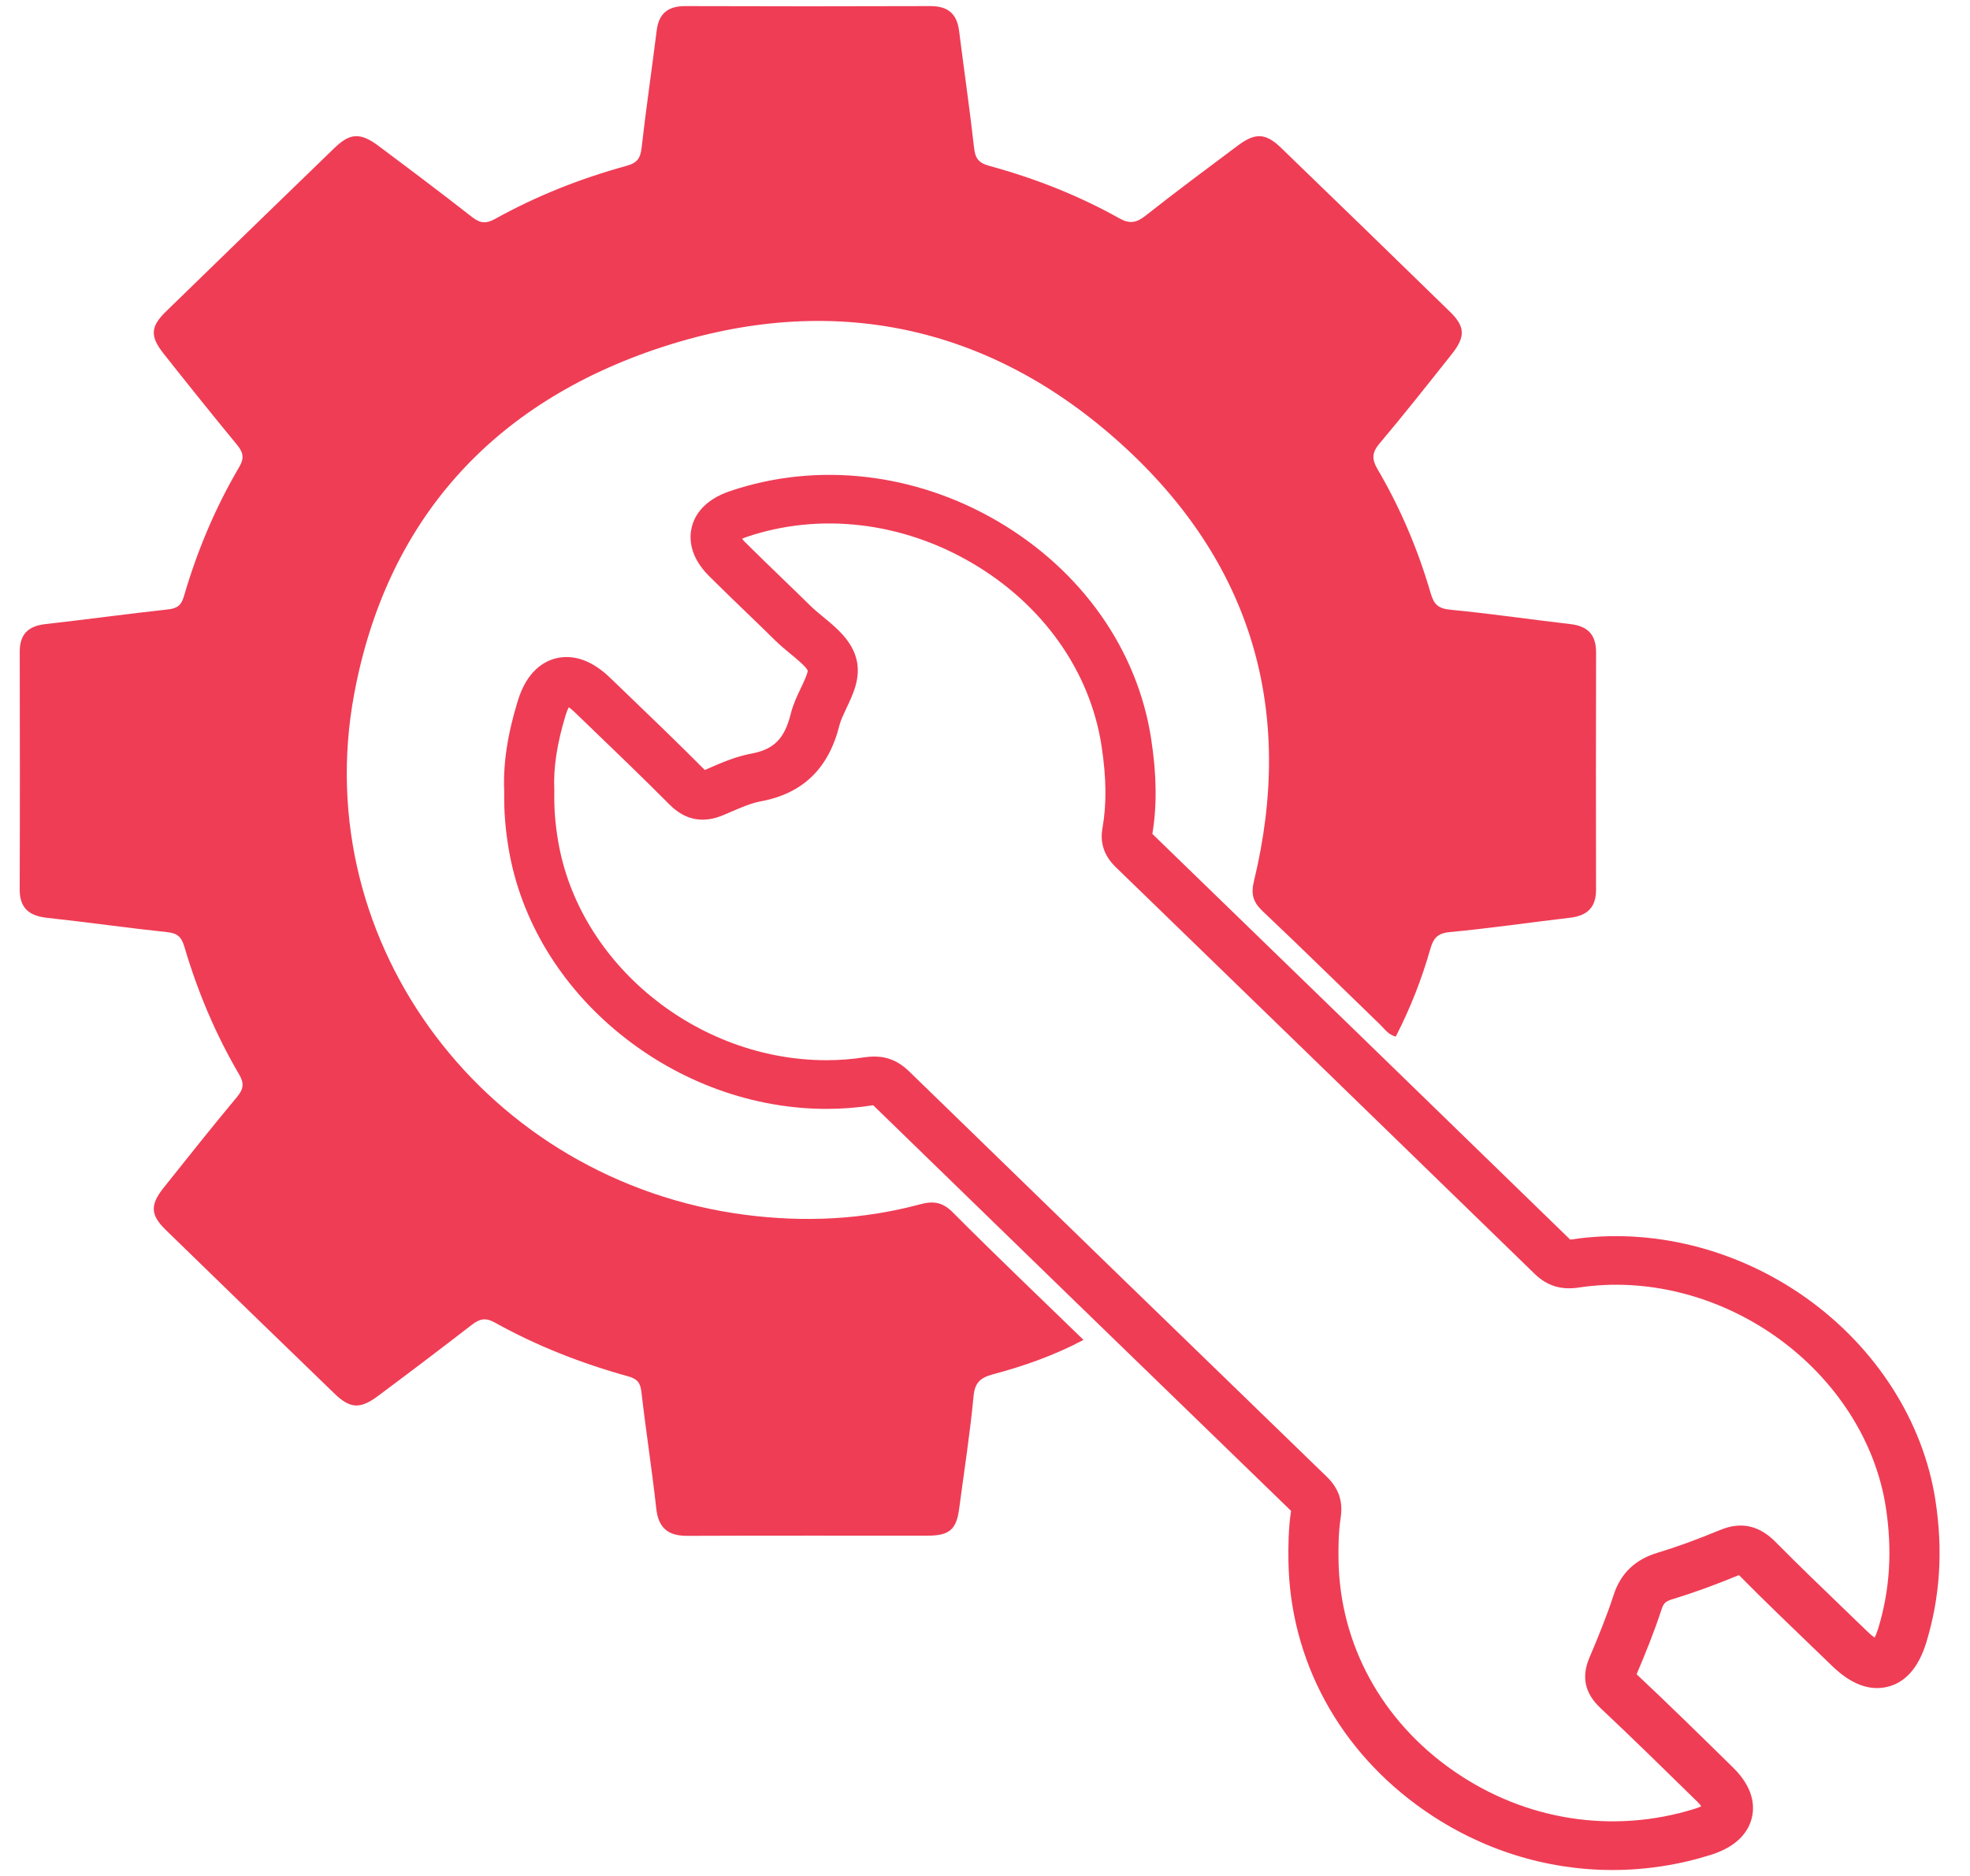
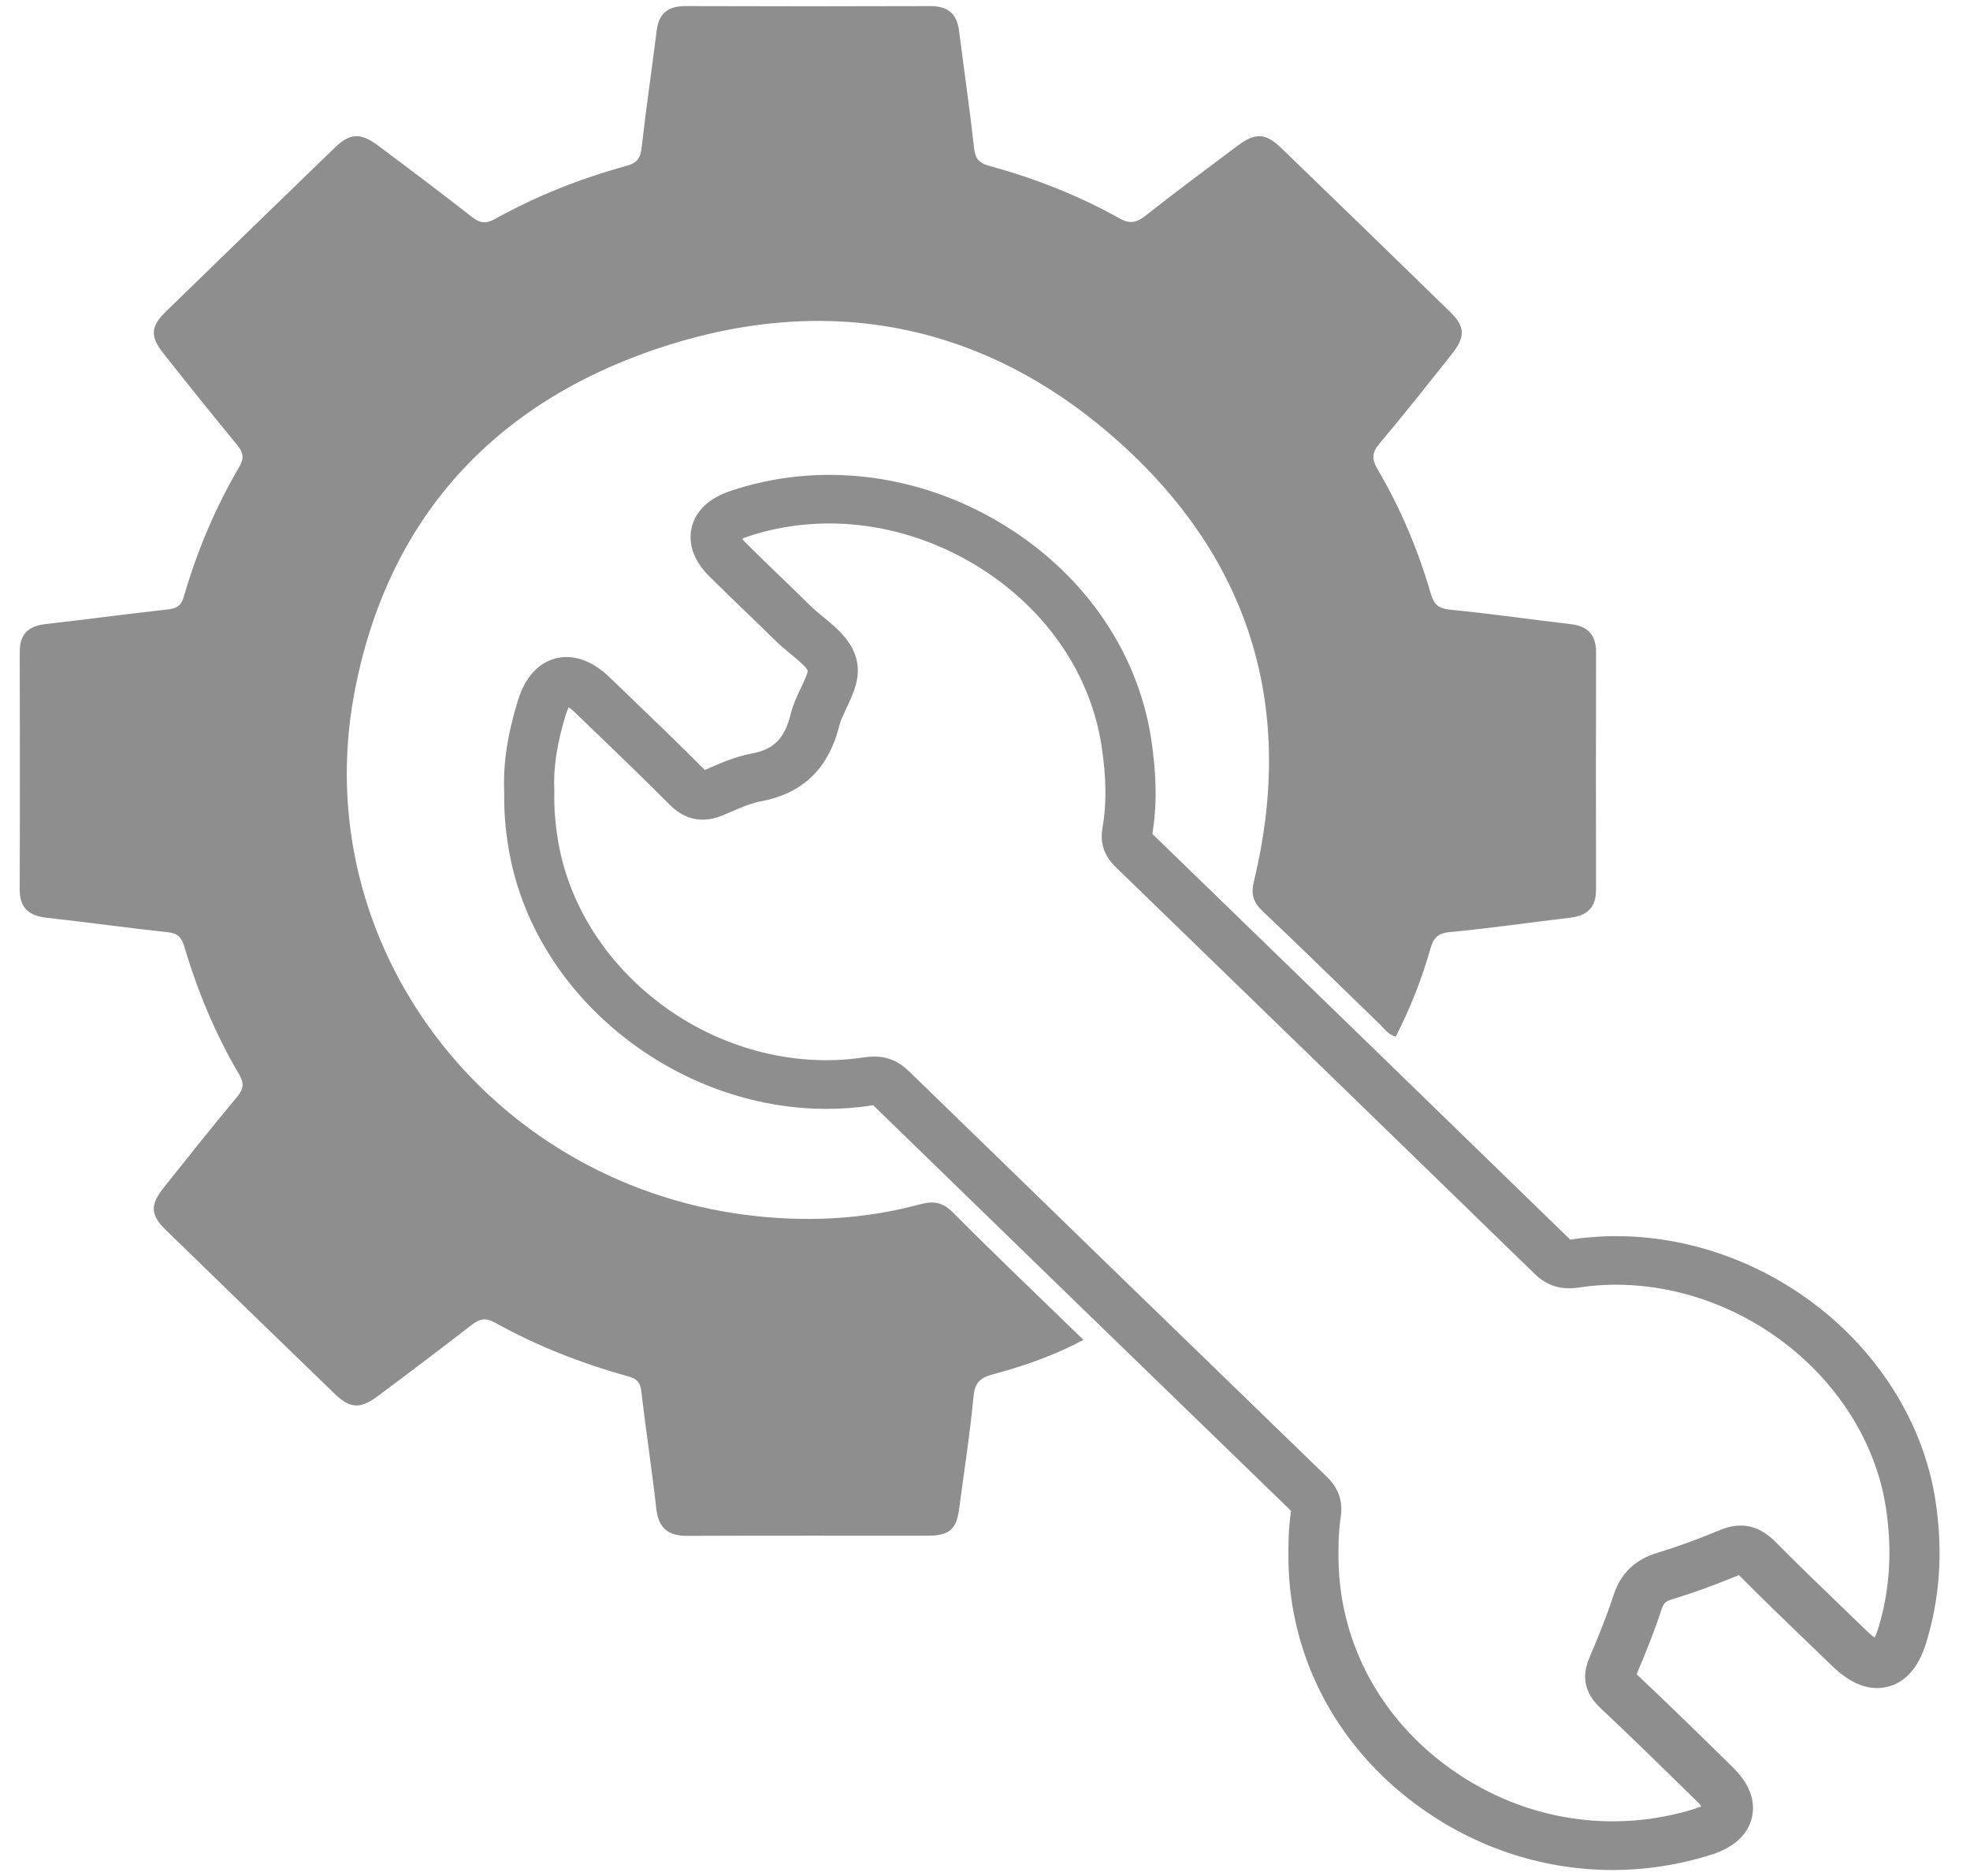
<svg xmlns="http://www.w3.org/2000/svg" width="42" height="40" viewBox="0 0 42 40" fill="none">
-   <path d="M29.757 22.103C29.595 22.062 29.518 21.937 29.42 21.843C28.588 21.04 27.765 20.228 26.924 19.433C26.72 19.241 26.665 19.073 26.733 18.792C27.612 15.164 26.699 11.994 23.899 9.462C21.096 6.927 17.736 6.214 14.108 7.403C10.472 8.595 8.231 11.126 7.549 14.809C6.561 20.143 10.388 25.185 15.882 25.902C17.142 26.066 18.391 26.009 19.619 25.678C19.905 25.601 20.1 25.634 20.32 25.857C21.222 26.764 22.15 27.647 23.1 28.57C22.464 28.907 21.823 29.129 21.165 29.305C20.9 29.376 20.783 29.482 20.756 29.771C20.68 30.575 20.554 31.375 20.448 32.177C20.391 32.608 20.242 32.743 19.785 32.744C18.074 32.746 16.363 32.74 14.652 32.748C14.235 32.749 14.038 32.575 13.992 32.17C13.9 31.339 13.771 30.512 13.675 29.682C13.653 29.489 13.594 29.403 13.392 29.347C12.399 29.072 11.444 28.698 10.547 28.199C10.348 28.088 10.223 28.122 10.061 28.247C9.398 28.759 8.729 29.266 8.057 29.767C7.679 30.049 7.464 30.037 7.133 29.717C5.931 28.555 4.731 27.391 3.533 26.224C3.206 25.905 3.197 25.693 3.489 25.325C4.007 24.674 4.526 24.022 5.059 23.382C5.197 23.216 5.205 23.092 5.098 22.909C4.593 22.049 4.211 21.137 3.931 20.187C3.87 19.984 3.79 19.899 3.568 19.876C2.711 19.785 1.859 19.663 1.003 19.57C0.613 19.528 0.419 19.356 0.42 18.964C0.426 17.276 0.424 15.588 0.421 13.899C0.419 13.532 0.593 13.349 0.969 13.307C1.838 13.21 2.705 13.09 3.575 12.995C3.773 12.973 3.864 12.913 3.92 12.718C4.201 11.753 4.588 10.828 5.101 9.956C5.212 9.768 5.186 9.645 5.053 9.484C4.524 8.842 4.004 8.192 3.487 7.539C3.196 7.171 3.208 6.964 3.537 6.643C4.735 5.477 5.935 4.312 7.137 3.149C7.463 2.835 7.684 2.824 8.063 3.106C8.735 3.608 9.405 4.113 10.066 4.629C10.233 4.76 10.361 4.775 10.553 4.669C11.438 4.177 12.378 3.805 13.358 3.536C13.598 3.47 13.655 3.362 13.68 3.142C13.774 2.311 13.897 1.483 14 0.654C14.045 0.288 14.239 0.128 14.617 0.13C16.356 0.136 18.096 0.136 19.835 0.13C20.219 0.129 20.403 0.302 20.448 0.662C20.552 1.492 20.674 2.319 20.767 3.15C20.791 3.374 20.86 3.474 21.096 3.538C22.062 3.802 22.991 4.166 23.862 4.654C24.082 4.778 24.227 4.753 24.421 4.6C25.067 4.09 25.73 3.598 26.39 3.104C26.764 2.825 26.983 2.834 27.314 3.154C28.517 4.316 29.717 5.48 30.914 6.648C31.239 6.965 31.245 7.18 30.954 7.548C30.445 8.189 29.938 8.832 29.41 9.458C29.247 9.651 29.245 9.793 29.367 10.001C29.858 10.837 30.233 11.724 30.502 12.65C30.569 12.881 30.657 12.976 30.922 13.001C31.779 13.083 32.63 13.209 33.486 13.308C33.862 13.352 34.028 13.545 34.028 13.909C34.024 15.598 34.024 17.285 34.027 18.974C34.028 19.342 33.846 19.524 33.475 19.568C32.62 19.668 31.768 19.794 30.912 19.874C30.643 19.899 30.559 20.008 30.495 20.232C30.311 20.878 30.066 21.503 29.757 22.103Z" fill="#EF3D55" />
-   <path d="M41.263 31.99C41.004 30.312 40.002 28.741 38.514 27.68C37.035 26.625 35.207 26.169 33.498 26.429C33.49 26.43 33.483 26.432 33.477 26.432C33.477 26.432 33.477 26.432 33.476 26.431C30.374 23.413 27.362 20.49 24.568 17.781C24.669 17.17 24.66 16.525 24.543 15.757C24.253 13.858 23.065 12.169 21.283 11.122C19.508 10.079 17.424 9.842 15.566 10.471C14.997 10.663 14.806 10.998 14.747 11.246C14.698 11.448 14.681 11.851 15.12 12.286C15.381 12.546 15.65 12.805 15.91 13.056L15.938 13.083C16.136 13.274 16.334 13.465 16.529 13.658C16.633 13.76 16.744 13.851 16.851 13.94C16.971 14.038 17.191 14.219 17.22 14.299C17.219 14.366 17.133 14.549 17.075 14.67C16.997 14.834 16.909 15.019 16.859 15.219C16.728 15.749 16.5 15.98 16.018 16.069C15.691 16.13 15.404 16.254 15.127 16.374L15.116 16.379C15.086 16.392 15.056 16.404 15.026 16.418C14.445 15.833 13.841 15.254 13.257 14.692L13 14.445C12.528 13.991 12.116 13.973 11.853 14.037C11.589 14.103 11.233 14.313 11.04 14.941C10.818 15.662 10.723 16.297 10.75 16.883C10.743 17.287 10.773 17.674 10.845 18.101C11.1 19.615 11.947 21.019 13.229 22.055C14.497 23.08 16.058 23.644 17.624 23.644C17.951 23.644 18.279 23.619 18.598 23.569C18.605 23.568 18.611 23.567 18.616 23.567C18.617 23.568 18.619 23.569 18.621 23.571C21.47 26.343 24.383 29.17 27.525 32.215C27.467 32.601 27.465 32.984 27.469 33.276C27.5 35.403 28.556 37.344 30.365 38.601C31.561 39.433 32.95 39.873 34.38 39.873C35.089 39.873 35.795 39.764 36.477 39.549C37.082 39.359 37.284 39.019 37.347 38.767C37.41 38.515 37.392 38.123 36.946 37.686C36.284 37.036 35.6 36.364 34.892 35.699C35.077 35.264 35.267 34.798 35.422 34.321C35.467 34.182 35.509 34.143 35.659 34.098C36.086 33.969 36.536 33.806 37.074 33.585C37.076 33.588 37.079 33.59 37.082 33.593C37.592 34.108 38.121 34.618 38.633 35.11L38.678 35.153C38.807 35.278 38.936 35.403 39.066 35.527C39.465 35.913 39.861 36.061 40.244 35.966C40.629 35.871 40.906 35.552 41.069 35.019C41.363 34.049 41.427 33.057 41.263 31.99ZM40.042 34.726C40.015 34.812 39.989 34.875 39.967 34.918C39.929 34.892 39.879 34.852 39.818 34.793C39.703 34.681 39.587 34.57 39.471 34.459L39.39 34.38C38.881 33.89 38.355 33.384 37.851 32.875C37.502 32.523 37.117 32.44 36.676 32.622C36.164 32.833 35.74 32.988 35.342 33.107C34.86 33.252 34.553 33.547 34.402 34.009C34.254 34.465 34.066 34.923 33.884 35.351C33.712 35.758 33.789 36.107 34.12 36.418C34.827 37.083 35.517 37.761 36.185 38.415C36.225 38.454 36.253 38.487 36.271 38.513C36.242 38.528 36.202 38.546 36.147 38.563C34.395 39.114 32.514 38.82 30.987 37.758C29.456 36.694 28.563 35.055 28.537 33.261C28.533 33.007 28.535 32.674 28.583 32.36C28.636 32.012 28.541 31.734 28.285 31.486C25.131 28.43 22.217 25.602 19.376 22.838C19.161 22.629 18.92 22.528 18.639 22.528C18.571 22.528 18.503 22.533 18.429 22.544C18.164 22.585 17.892 22.606 17.62 22.606C14.854 22.606 12.341 20.553 11.899 17.933C11.836 17.564 11.811 17.23 11.818 16.881V16.874L11.818 16.849C11.794 16.378 11.875 15.851 12.063 15.237C12.085 15.167 12.107 15.117 12.126 15.081C12.157 15.102 12.199 15.134 12.247 15.181L12.504 15.428C13.089 15.991 13.694 16.572 14.275 17.156C14.604 17.488 14.99 17.563 15.421 17.38C15.468 17.361 15.515 17.34 15.562 17.32C15.784 17.224 16.014 17.124 16.218 17.087C17.118 16.919 17.667 16.388 17.898 15.46C17.923 15.359 17.985 15.229 18.045 15.102C18.188 14.8 18.351 14.458 18.264 14.077C18.17 13.664 17.836 13.389 17.541 13.146C17.448 13.069 17.359 12.996 17.289 12.928C17.084 12.726 16.878 12.527 16.67 12.326C16.424 12.089 16.146 11.82 15.884 11.559C15.856 11.532 15.836 11.508 15.822 11.489C15.845 11.477 15.877 11.463 15.917 11.449C17.474 10.922 19.227 11.126 20.729 12.008C22.238 12.895 23.242 14.315 23.485 15.907C23.589 16.59 23.595 17.149 23.503 17.667C23.42 18.134 23.704 18.41 23.812 18.513C26.6 21.218 29.61 24.137 32.719 27.162C32.982 27.418 33.282 27.511 33.663 27.453C35.093 27.235 36.63 27.622 37.881 28.514C39.142 29.413 39.989 30.735 40.206 32.141C40.346 33.058 40.293 33.903 40.042 34.726Z" fill="#EF3D55" />
+   <path d="M29.757 22.103C29.595 22.062 29.518 21.937 29.42 21.843C28.588 21.04 27.765 20.228 26.924 19.433C26.72 19.241 26.665 19.073 26.733 18.792C27.612 15.164 26.699 11.994 23.899 9.462C21.096 6.927 17.736 6.214 14.108 7.403C10.472 8.595 8.231 11.126 7.549 14.809C6.561 20.143 10.388 25.185 15.882 25.902C17.142 26.066 18.391 26.009 19.619 25.678C19.905 25.601 20.1 25.634 20.32 25.857C21.222 26.764 22.15 27.647 23.1 28.57C22.464 28.907 21.823 29.129 21.165 29.305C20.9 29.376 20.783 29.482 20.756 29.771C20.68 30.575 20.554 31.375 20.448 32.177C20.391 32.608 20.242 32.743 19.785 32.744C18.074 32.746 16.363 32.74 14.652 32.748C14.235 32.749 14.038 32.575 13.992 32.17C13.9 31.339 13.771 30.512 13.675 29.682C13.653 29.489 13.594 29.403 13.392 29.347C12.399 29.072 11.444 28.698 10.547 28.199C10.348 28.088 10.223 28.122 10.061 28.247C9.398 28.759 8.729 29.266 8.057 29.767C7.679 30.049 7.464 30.037 7.133 29.717C5.931 28.555 4.731 27.391 3.533 26.224C3.206 25.905 3.197 25.693 3.489 25.325C4.007 24.674 4.526 24.022 5.059 23.382C5.197 23.216 5.205 23.092 5.098 22.909C4.593 22.049 4.211 21.137 3.931 20.187C3.87 19.984 3.79 19.899 3.568 19.876C2.711 19.785 1.859 19.663 1.003 19.57C0.613 19.528 0.419 19.356 0.42 18.964C0.426 17.276 0.424 15.588 0.421 13.899C0.419 13.532 0.593 13.349 0.969 13.307C1.838 13.21 2.705 13.09 3.575 12.995C3.773 12.973 3.864 12.913 3.92 12.718C4.201 11.753 4.588 10.828 5.101 9.956C5.212 9.768 5.186 9.645 5.053 9.484C4.524 8.842 4.004 8.192 3.487 7.539C3.196 7.171 3.208 6.964 3.537 6.643C4.735 5.477 5.935 4.312 7.137 3.149C7.463 2.835 7.684 2.824 8.063 3.106C8.735 3.608 9.405 4.113 10.066 4.629C10.233 4.76 10.361 4.775 10.553 4.669C11.438 4.177 12.378 3.805 13.358 3.536C13.598 3.47 13.655 3.362 13.68 3.142C13.774 2.311 13.897 1.483 14 0.654C14.045 0.288 14.239 0.128 14.617 0.13C16.356 0.136 18.096 0.136 19.835 0.13C20.219 0.129 20.403 0.302 20.448 0.662C20.552 1.492 20.674 2.319 20.767 3.15C20.791 3.374 20.86 3.474 21.096 3.538C22.062 3.802 22.991 4.166 23.862 4.654C24.082 4.778 24.227 4.753 24.421 4.6C25.067 4.09 25.73 3.598 26.39 3.104C26.764 2.825 26.983 2.834 27.314 3.154C28.517 4.316 29.717 5.48 30.914 6.648C31.239 6.965 31.245 7.18 30.954 7.548C30.445 8.189 29.938 8.832 29.41 9.458C29.247 9.651 29.245 9.793 29.367 10.001C29.858 10.837 30.233 11.724 30.502 12.65C30.569 12.881 30.657 12.976 30.922 13.001C31.779 13.083 32.63 13.209 33.486 13.308C33.862 13.352 34.028 13.545 34.028 13.909C34.024 15.598 34.024 17.285 34.027 18.974C34.028 19.342 33.846 19.524 33.475 19.568C32.62 19.668 31.768 19.794 30.912 19.874C30.643 19.899 30.559 20.008 30.495 20.232C30.311 20.878 30.066 21.503 29.757 22.103Z" fill="#8E8E8E" />
+   <path d="M41.263 31.99C41.004 30.312 40.002 28.741 38.514 27.68C37.035 26.625 35.207 26.169 33.498 26.429C33.49 26.43 33.483 26.432 33.477 26.432C33.477 26.432 33.477 26.432 33.476 26.431C30.374 23.413 27.362 20.49 24.568 17.781C24.669 17.17 24.66 16.525 24.543 15.757C24.253 13.858 23.065 12.169 21.283 11.122C19.508 10.079 17.424 9.842 15.566 10.471C14.997 10.663 14.806 10.998 14.747 11.246C14.698 11.448 14.681 11.851 15.12 12.286C15.381 12.546 15.65 12.805 15.91 13.056L15.938 13.083C16.136 13.274 16.334 13.465 16.529 13.658C16.633 13.76 16.744 13.851 16.851 13.94C16.971 14.038 17.191 14.219 17.22 14.299C17.219 14.366 17.133 14.549 17.075 14.67C16.997 14.834 16.909 15.019 16.859 15.219C16.728 15.749 16.5 15.98 16.018 16.069C15.691 16.13 15.404 16.254 15.127 16.374L15.116 16.379C15.086 16.392 15.056 16.404 15.026 16.418C14.445 15.833 13.841 15.254 13.257 14.692L13 14.445C12.528 13.991 12.116 13.973 11.853 14.037C11.589 14.103 11.233 14.313 11.04 14.941C10.818 15.662 10.723 16.297 10.75 16.883C10.743 17.287 10.773 17.674 10.845 18.101C11.1 19.615 11.947 21.019 13.229 22.055C14.497 23.08 16.058 23.644 17.624 23.644C17.951 23.644 18.279 23.619 18.598 23.569C18.605 23.568 18.611 23.567 18.616 23.567C18.617 23.568 18.619 23.569 18.621 23.571C21.47 26.343 24.383 29.17 27.525 32.215C27.467 32.601 27.465 32.984 27.469 33.276C27.5 35.403 28.556 37.344 30.365 38.601C31.561 39.433 32.95 39.873 34.38 39.873C35.089 39.873 35.795 39.764 36.477 39.549C37.082 39.359 37.284 39.019 37.347 38.767C37.41 38.515 37.392 38.123 36.946 37.686C36.284 37.036 35.6 36.364 34.892 35.699C35.077 35.264 35.267 34.798 35.422 34.321C35.467 34.182 35.509 34.143 35.659 34.098C36.086 33.969 36.536 33.806 37.074 33.585C37.076 33.588 37.079 33.59 37.082 33.593C37.592 34.108 38.121 34.618 38.633 35.11L38.678 35.153C38.807 35.278 38.936 35.403 39.066 35.527C39.465 35.913 39.861 36.061 40.244 35.966C40.629 35.871 40.906 35.552 41.069 35.019C41.363 34.049 41.427 33.057 41.263 31.99ZM40.042 34.726C40.015 34.812 39.989 34.875 39.967 34.918C39.929 34.892 39.879 34.852 39.818 34.793C39.703 34.681 39.587 34.57 39.471 34.459L39.39 34.38C38.881 33.89 38.355 33.384 37.851 32.875C37.502 32.523 37.117 32.44 36.676 32.622C36.164 32.833 35.74 32.988 35.342 33.107C34.86 33.252 34.553 33.547 34.402 34.009C34.254 34.465 34.066 34.923 33.884 35.351C33.712 35.758 33.789 36.107 34.12 36.418C34.827 37.083 35.517 37.761 36.185 38.415C36.225 38.454 36.253 38.487 36.271 38.513C36.242 38.528 36.202 38.546 36.147 38.563C34.395 39.114 32.514 38.82 30.987 37.758C29.456 36.694 28.563 35.055 28.537 33.261C28.533 33.007 28.535 32.674 28.583 32.36C28.636 32.012 28.541 31.734 28.285 31.486C25.131 28.43 22.217 25.602 19.376 22.838C19.161 22.629 18.92 22.528 18.639 22.528C18.571 22.528 18.503 22.533 18.429 22.544C18.164 22.585 17.892 22.606 17.62 22.606C14.854 22.606 12.341 20.553 11.899 17.933C11.836 17.564 11.811 17.23 11.818 16.881V16.874L11.818 16.849C11.794 16.378 11.875 15.851 12.063 15.237C12.085 15.167 12.107 15.117 12.126 15.081C12.157 15.102 12.199 15.134 12.247 15.181L12.504 15.428C13.089 15.991 13.694 16.572 14.275 17.156C14.604 17.488 14.99 17.563 15.421 17.38C15.468 17.361 15.515 17.34 15.562 17.32C15.784 17.224 16.014 17.124 16.218 17.087C17.118 16.919 17.667 16.388 17.898 15.46C17.923 15.359 17.985 15.229 18.045 15.102C18.188 14.8 18.351 14.458 18.264 14.077C18.17 13.664 17.836 13.389 17.541 13.146C17.448 13.069 17.359 12.996 17.289 12.928C17.084 12.726 16.878 12.527 16.67 12.326C16.424 12.089 16.146 11.82 15.884 11.559C15.856 11.532 15.836 11.508 15.822 11.489C15.845 11.477 15.877 11.463 15.917 11.449C17.474 10.922 19.227 11.126 20.729 12.008C22.238 12.895 23.242 14.315 23.485 15.907C23.589 16.59 23.595 17.149 23.503 17.667C23.42 18.134 23.704 18.41 23.812 18.513C26.6 21.218 29.61 24.137 32.719 27.162C32.982 27.418 33.282 27.511 33.663 27.453C35.093 27.235 36.63 27.622 37.881 28.514C39.142 29.413 39.989 30.735 40.206 32.141C40.346 33.058 40.293 33.903 40.042 34.726Z" fill="#8E8E8E" />
</svg>
